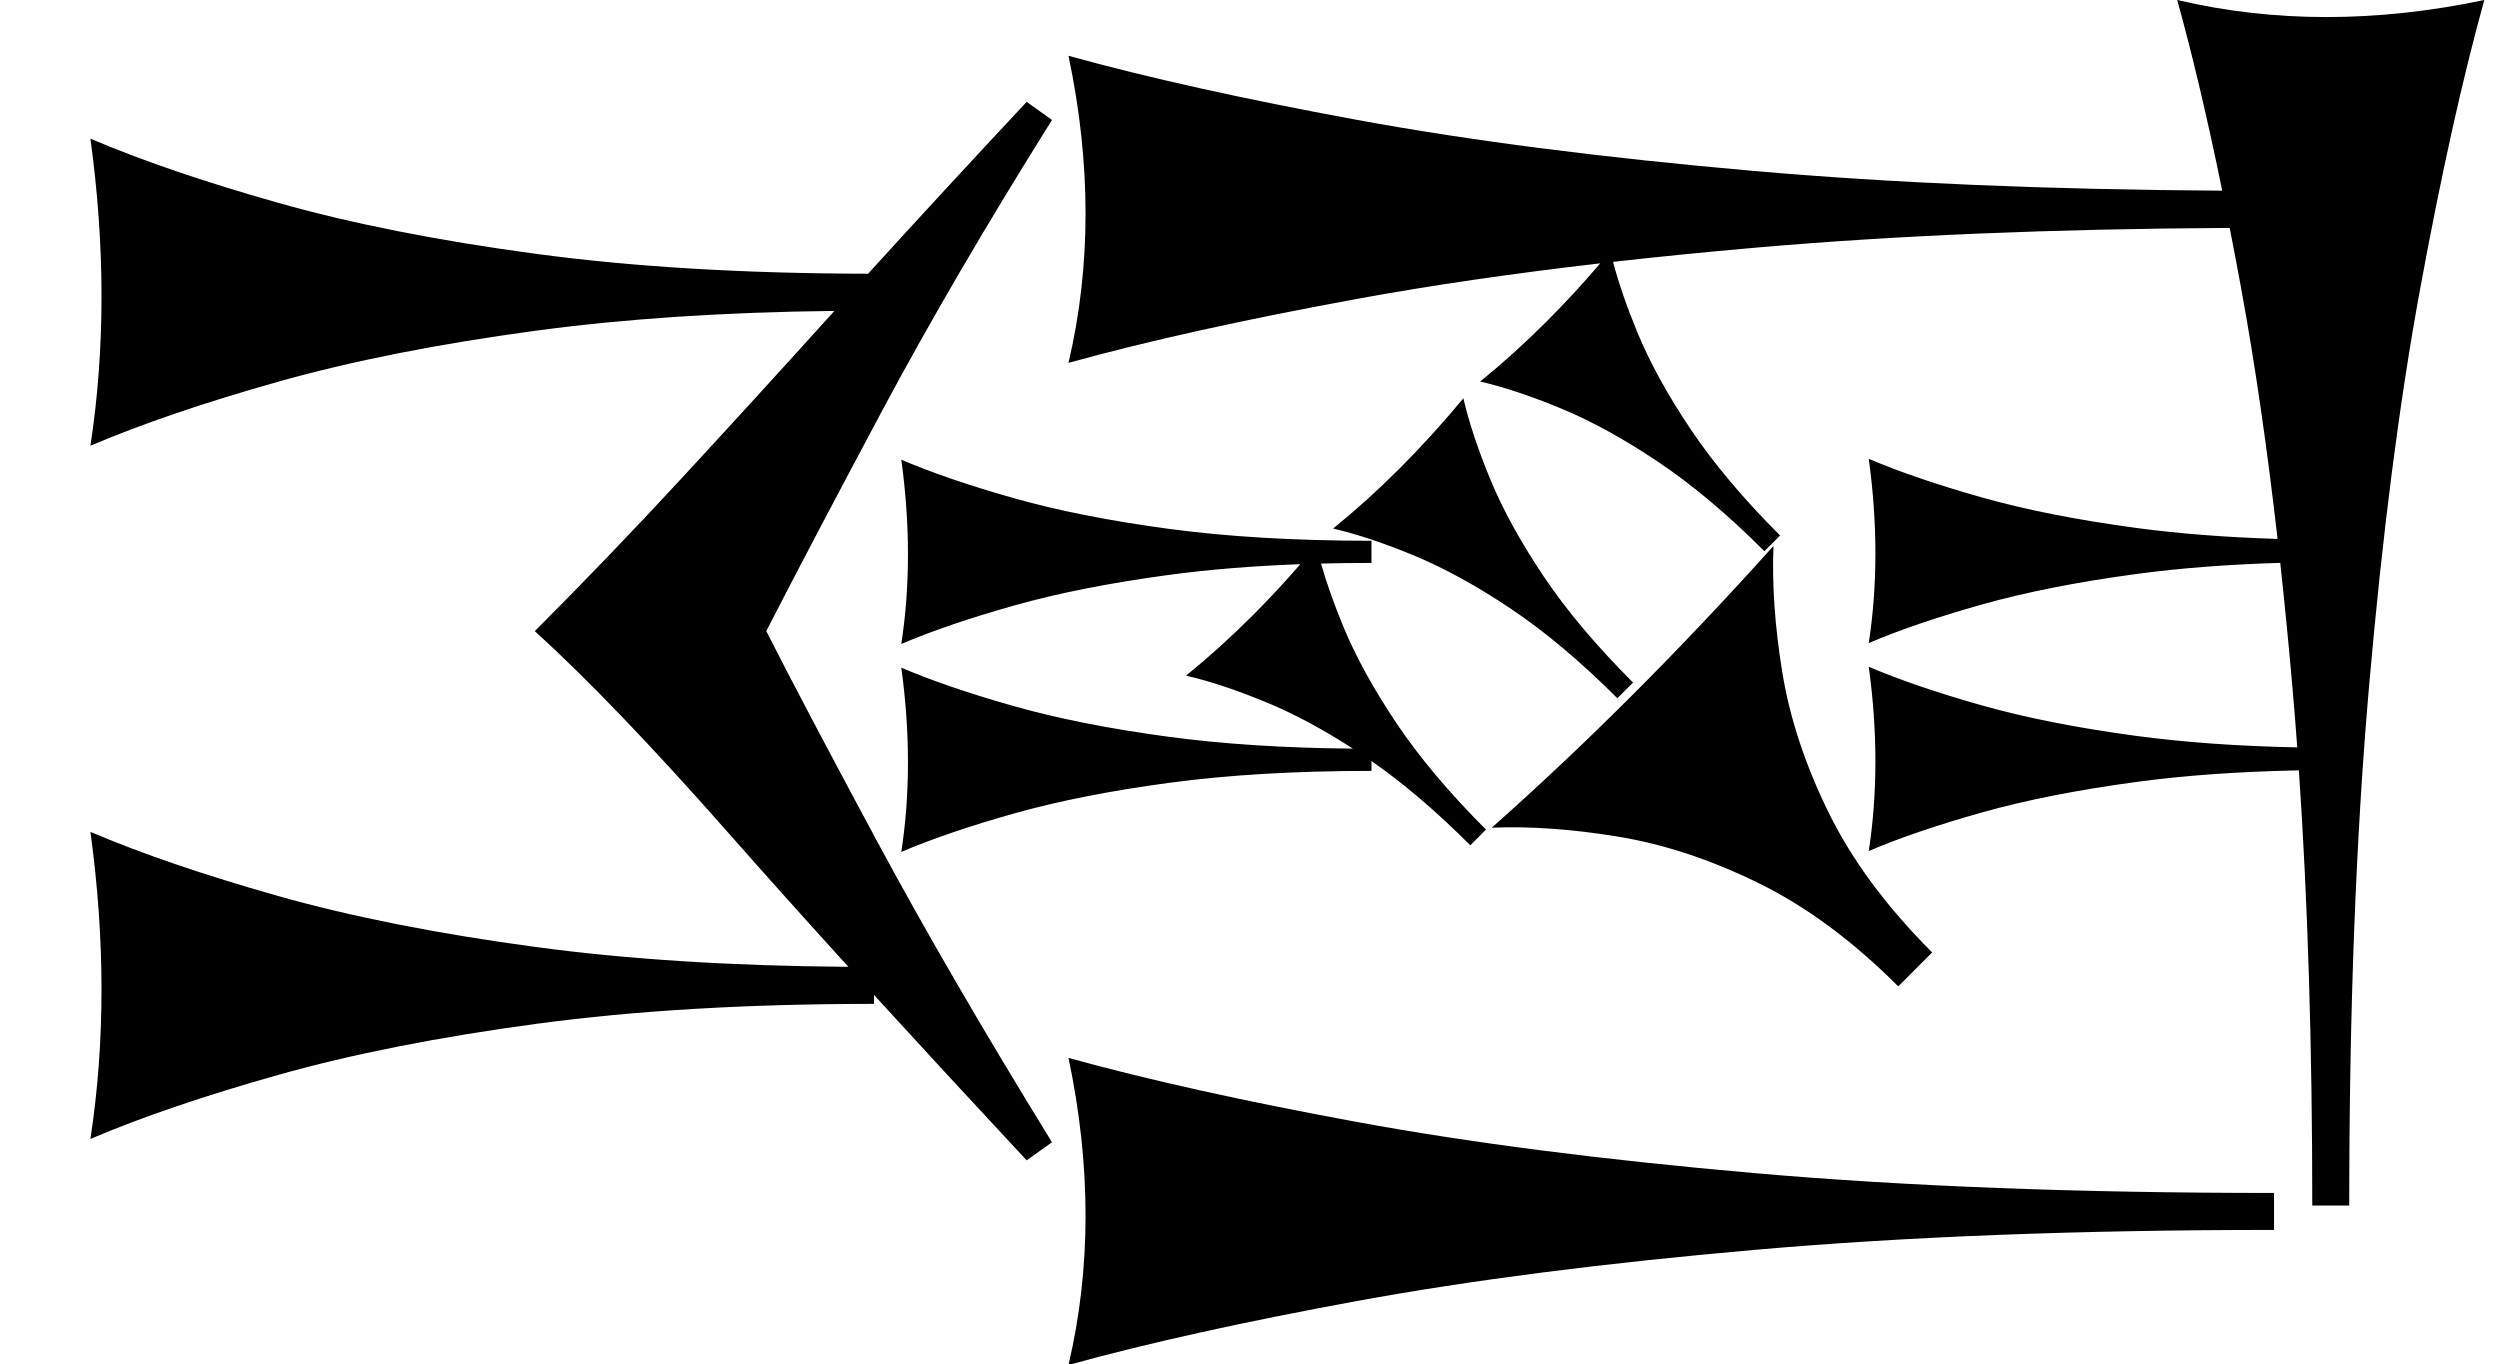
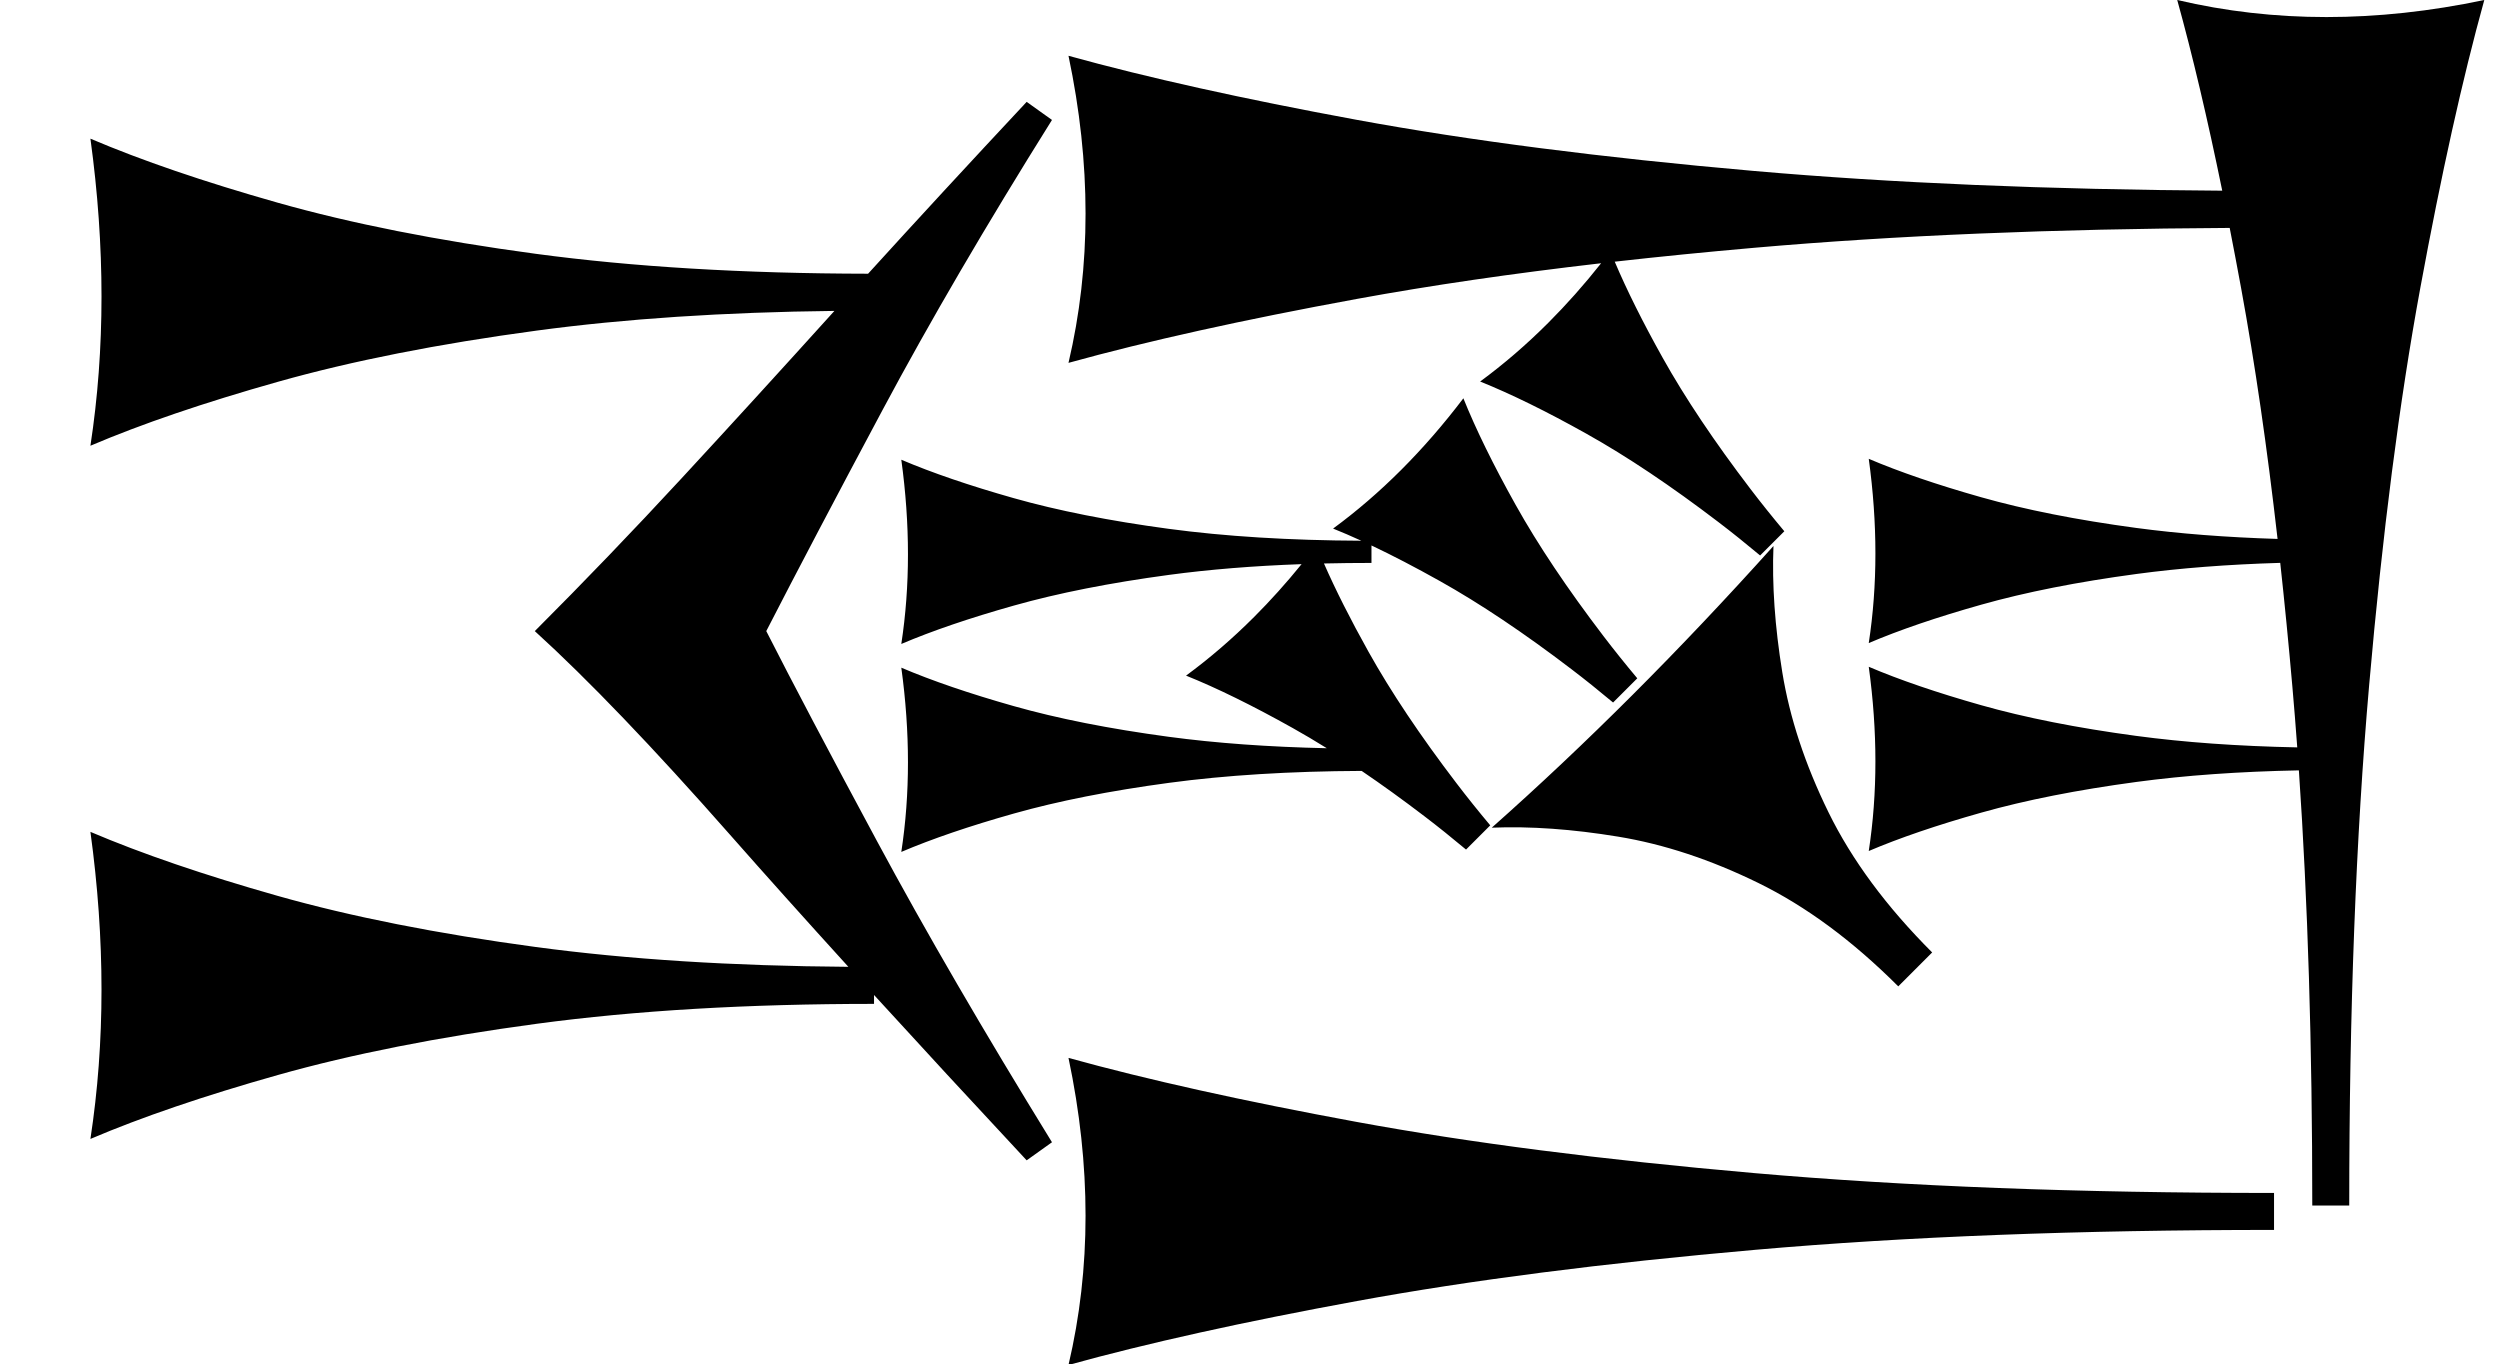
<svg xmlns="http://www.w3.org/2000/svg" version="1.1" viewBox="0 0 1659 905">
-   <path fill="currentColor" d="M580 666.173c-83.806 0 -158.411 4.403 -223.821 13.208c-65.408 8.805 -122.641 20.126 -171.697 33.962c-49.057 13.837 -90.551 27.988 -124.481 42.453c4.905 -32.076 7.358 -65.095 7.358 -99.057s-2.453 -68.868 -7.358 -104.717 c33.931 14.464 75.322 28.615 124.175 42.453c48.852 13.836 105.982 25.157 171.391 33.962c60.969 8.206 130.107 12.59 207.414 13.148c-29.12 -32.043 -55.282 -61.238 -78.486 -87.585c-51.199 -58.134 -94.399 -103.2 -129.6 -135.2 c32.533 -32.533 65.066 -66.399 97.6 -101.6c31.602 -34.192 65.343 -71.152 101.222 -110.88c-73.201 0.833 -139.045 5.188 -197.536 13.06c-65.408 8.805 -122.641 20.126 -171.697 33.962c-49.057 13.837 -90.551 27.988 -124.481 42.453 c4.905 -32.076 7.358 -65.095 7.358 -99.057s-2.453 -68.868 -7.358 -104.717c33.931 14.464 75.322 28.615 124.175 42.453c48.852 13.836 105.982 25.157 171.391 33.962c64.387 8.666 137.884 13.069 220.492 13.205 c32.04 -35.252 67.118 -73.267 105.236 -114.043l16.8 12c-43.733 69.867 -81.2 134 -112.4 192.4s-56.934 107.334 -77.2 146.8c17.066 33.601 41.601 80.134 73.601 139.601c32 59.466 70.666 126 116 199.6l-16.8 12 c-36.813 -39.514 -70.578 -76.091 -101.294 -109.731v5.904zM1509.05 816.173c-128.932 0 -243.71 4.403 -344.34 13.208c-100.629 8.805 -188.679 20.126 -264.15 33.962c-75.472 13.837 -139.309 27.988 -191.51 42.453 c7.547 -32.076 11.321 -65.095 11.321 -99.057s-3.774 -68.868 -11.321 -104.717c52.201 14.464 115.88 28.615 191.038 42.453c75.157 13.836 163.05 25.157 263.679 33.962c100.629 8.804 215.724 13.208 345.283 13.208v24.527zM1073.28 463.353 c-24.274 -24.273 -47.751 -44.015 -70.433 -59.225c-22.681 -15.209 -44.06 -26.982 -64.14 -35.322c-20.079 -8.338 -38.102 -14.352 -54.066 -18.043c15.029 -12.188 29.749 -25.486 44.158 -39.895 c14.408 -14.409 28.507 -29.93 42.296 -46.56c3.691 15.965 9.677 33.957 17.955 53.977c8.279 20.02 20.023 41.37 35.233 64.051s35.01 46.218 59.401 70.609zM1170.86 365.772c-24.273 -24.274 -47.751 -44.015 -70.432 -59.225 s-44.06 -26.983 -64.14 -35.322c-20.079 -8.338 -38.102 -14.352 -54.066 -18.044c15.029 -12.188 29.749 -25.485 44.157 -39.895c12.066 -12.066 23.914 -24.911 35.546 -38.535c-58.999 6.821 -112.787 14.685 -161.364 23.591 c-75.472 13.837 -139.309 27.988 -191.51 42.453c7.547 -32.076 11.321 -65.095 11.321 -99.057s-3.774 -68.868 -11.321 -104.717c52.201 14.464 115.88 28.615 191.038 42.453c75.157 13.836 163.05 25.157 263.679 33.962 c91.641 8.018 195.278 12.386 310.913 13.102c-9.806 -47.866 -19.765 -90.047 -29.877 -126.54c32.076 7.547 65.095 11.321 99.057 11.321s68.868 -3.774 104.717 -11.321c-14.464 52.201 -28.615 115.88 -42.453 191.038 c-13.836 75.157 -25.157 163.05 -33.962 263.679c-8.804 100.629 -13.208 215.724 -13.208 345.283h-24.527c0 -105.789 -2.965 -202.05 -8.893 -288.784c-39.621 0.779 -75.528 3.336 -107.723 7.669c-39.245 5.283 -73.584 12.076 -103.019 20.377 c-29.434 8.303 -54.33 16.793 -74.689 25.473c2.943 -19.246 4.415 -39.058 4.415 -59.435s-1.472 -41.32 -4.415 -62.83c20.358 8.679 45.193 17.169 74.505 25.472c29.311 8.302 63.59 15.095 102.834 20.378 c31.936 4.298 67.606 6.849 107.012 7.649c-1.003 -13.679 -2.082 -27.115 -3.236 -40.309c-2.483 -28.381 -5.167 -55.761 -8.05 -82.14c-34.76 1.031 -66.546 3.485 -95.357 7.364c-39.245 5.282 -73.584 12.075 -103.019 20.377 c-29.434 8.302 -54.33 16.793 -74.689 25.472c2.943 -19.245 4.415 -39.057 4.415 -59.434s-1.472 -41.321 -4.415 -62.83c20.358 8.678 45.193 17.169 74.505 25.472c29.311 8.302 63.59 15.095 102.834 20.377 c28.369 3.818 59.687 6.258 93.951 7.316c-6.947 -60.87 -14.993 -116.244 -24.138 -166.125c-2.532 -13.81 -5.074 -27.229 -7.627 -40.259c-117.036 0.623 -222.008 5.001 -314.919 13.13c-32.764 2.866 -64.193 6 -94.29 9.4 c3.725 14.157 9.128 29.799 16.21 46.925c8.279 20.02 20.023 41.37 35.232 64.05c15.21 22.681 35.01 46.218 59.402 70.61zM1259.68 654.55c-30.222 -30.223 -61.167 -53.087 -92.832 -68.599 c-31.667 -15.51 -62.692 -25.764 -93.076 -30.76c-30.386 -4.997 -58.333 -6.979 -83.839 -5.944c31.196 -27.658 62.373 -57.065 93.531 -88.224c31.157 -31.157 62.297 -64.065 93.416 -98.724c-1.033 25.506 0.91 53.415 5.833 83.728 c4.924 30.311 15.14 61.299 30.65 92.966c15.511 31.664 38.449 62.684 68.818 93.053zM910.109 511.56c-50.283 0 -95.047 2.643 -134.293 7.925c-39.245 5.283 -73.584 12.076 -103.019 20.377c-29.434 8.303 -54.33 16.793 -74.689 25.473 c2.943 -19.246 4.415 -39.058 4.415 -59.435s-1.472 -41.32 -4.415 -62.83c20.358 8.679 45.193 17.169 74.505 25.472c29.311 8.302 63.59 15.095 102.834 20.378c36.028 4.85 76.811 7.474 122.347 7.871 c-19.918 -12.852 -38.807 -22.986 -56.666 -30.403c-20.078 -8.338 -38.102 -14.352 -54.065 -18.043c15.029 -12.188 29.748 -25.486 44.157 -39.895c10.734 -10.735 21.298 -22.087 31.689 -34.055 c-31.55 1.158 -60.58 3.522 -87.093 7.091c-39.245 5.283 -73.584 12.076 -103.019 20.377c-29.434 8.303 -54.33 16.793 -74.689 25.473c2.943 -19.246 4.415 -39.058 4.415 -59.435s-1.472 -41.32 -4.415 -62.83 c20.358 8.679 45.193 17.169 74.505 25.472c29.311 8.302 63.59 15.095 102.834 20.378c39.246 5.282 84.133 7.925 134.661 7.925v14.716c-11.443 0 -22.601 0.137 -33.472 0.41c3.636 12.809 8.581 26.774 14.834 41.898 c8.279 20.02 20.024 41.37 35.233 64.051c15.21 22.681 35.01 46.218 59.401 70.609l-10.405 10.406c-22.552 -22.552 -44.415 -41.19 -65.592 -55.919v6.545z" />
+   <path fill="currentColor" d="M580 666.173c-83.806 0 -158.411 4.403 -223.821 13.208c-65.408 8.805 -122.641 20.126 -171.697 33.962c-49.057 13.837 -90.551 27.988 -124.481 42.453c4.905 -32.076 7.358 -65.095 7.358 -99.057s-2.453 -68.868 -7.358 -104.717 c33.931 14.464 75.322 28.615 124.175 42.453c48.852 13.836 105.982 25.157 171.391 33.962c60.969 8.206 130.107 12.59 207.414 13.148c-29.12 -32.043 -55.282 -61.238 -78.486 -87.585c-51.199 -58.134 -94.399 -103.2 -129.6 -135.2 c32.533 -32.533 65.066 -66.399 97.6 -101.6c31.602 -34.192 65.343 -71.152 101.222 -110.88c-73.201 0.833 -139.045 5.188 -197.536 13.06c-65.408 8.805 -122.641 20.126 -171.697 33.962c-49.057 13.837 -90.551 27.988 -124.481 42.453 c4.905 -32.076 7.358 -65.095 7.358 -99.057s-2.453 -68.868 -7.358 -104.717c33.931 14.464 75.322 28.615 124.175 42.453c48.852 13.836 105.982 25.157 171.391 33.962c64.387 8.666 137.884 13.069 220.492 13.205 c32.04 -35.252 67.118 -73.267 105.236 -114.043l16.8 12c-43.733 69.867 -81.2 134 -112.4 192.4s-56.934 107.334 -77.2 146.8c17.066 33.601 41.601 80.134 73.601 139.601c32 59.466 70.666 126 116 199.6l-16.8 12 c-36.813 -39.514 -70.578 -76.091 -101.294 -109.731v5.904zM1509.05 816.173c-128.932 0 -243.71 4.403 -344.34 13.208c-100.629 8.805 -188.679 20.126 -264.15 33.962c-75.472 13.837 -139.309 27.988 -191.51 42.453 c7.547 -32.076 11.321 -65.095 11.321 -99.057s-3.774 -68.868 -11.321 -104.717c52.201 14.464 115.88 28.615 191.038 42.453c75.157 13.836 163.05 25.157 263.679 33.962c100.629 8.804 215.724 13.208 345.283 13.208v24.527zM972.861 563.773 c-9.409 -7.876 -18.649 -15.273 -27.72 -22.192c-14.35 -10.944 -28.2 -20.946 -41.552 -30.007c-47.642 0.22 -90.231 2.857 -127.773 7.91c-39.245 5.283 -73.584 12.076 -103.019 20.377 c-29.434 8.303 -54.33 16.793 -74.689 25.473c2.943 -19.246 4.415 -39.058 4.415 -59.435s-1.472 -41.32 -4.415 -62.83c20.358 8.679 45.193 17.169 74.505 25.472c29.311 8.302 63.59 15.095 102.834 20.378 c31.401 4.227 66.414 6.763 105.038 7.608c-7.716 -4.805 -15.248 -9.266 -22.599 -13.382c-26.684 -14.942 -50.292 -26.543 -70.824 -34.802c15.69 -11.528 30.739 -24.496 45.148 -38.904c10.871 -10.871 21.378 -22.564 31.52 -35.075 c-31.867 1.147 -61.172 3.521 -87.915 7.12c-39.245 5.283 -73.584 12.076 -103.019 20.377c-29.434 8.303 -54.33 16.793 -74.689 25.473c2.943 -19.246 4.415 -39.058 4.415 -59.435s-1.472 -41.32 -4.415 -62.83 c20.358 8.679 45.193 17.169 74.505 25.472c29.311 8.302 63.59 15.095 102.834 20.378c37.491 5.046 80.129 7.684 127.916 7.909c-6.501 -2.972 -12.741 -5.66 -18.721 -8.065c15.69 -11.527 30.74 -24.496 45.148 -38.904 c14.409 -14.409 28.178 -30.259 41.306 -47.55c8.259 20.532 19.816 44.098 34.672 70.694s34.291 55.638 58.306 87.124c6.982 9.154 14.46 18.487 22.432 28.001l-16.065 16.065c-9.408 -7.877 -18.648 -15.274 -27.719 -22.192 c-31.486 -24.015 -60.571 -43.494 -87.254 -58.437c-16.262 -9.106 -31.382 -16.972 -45.359 -23.596v11.591c-10.762 0 -21.271 0.121 -31.527 0.363c7.705 17.564 17.574 37.117 29.606 58.661 c14.856 26.597 34.292 55.638 58.307 87.124c6.981 9.154 14.459 18.487 22.431 28c-7.088 7.089 -7.088 7.089 -16.064 16.065zM1168.02 368.612c-9.409 -7.876 -18.649 -15.273 -27.72 -22.192 c-31.485 -24.015 -60.57 -43.493 -87.254 -58.437c-26.683 -14.942 -50.292 -26.543 -70.824 -34.802c15.69 -11.527 30.739 -24.495 45.148 -38.904c12.17 -12.17 23.882 -25.367 35.138 -39.593 c-59.227 6.837 -113.21 14.724 -161.947 23.658c-75.472 13.837 -139.309 27.988 -191.51 42.453c7.547 -32.076 11.321 -65.095 11.321 -99.057s-3.774 -68.868 -11.321 -104.717c52.201 14.464 115.88 28.615 191.038 42.453 c75.157 13.836 163.05 25.157 263.679 33.962c91.641 8.018 195.278 12.386 310.913 13.102c-9.806 -47.866 -19.765 -90.047 -29.877 -126.54c32.076 7.547 65.095 11.321 99.057 11.321s68.868 -3.774 104.717 -11.321 c-14.464 52.201 -28.615 115.88 -42.453 191.038c-13.836 75.157 -25.157 163.05 -33.962 263.679c-8.804 100.629 -13.208 215.724 -13.208 345.283h-24.527c0 -105.789 -2.965 -202.05 -8.893 -288.784 c-39.621 0.779 -75.528 3.336 -107.723 7.669c-39.245 5.283 -73.584 12.076 -103.019 20.377c-29.434 8.303 -54.33 16.793 -74.689 25.473c2.943 -19.246 4.415 -39.058 4.415 -59.435s-1.472 -41.32 -4.415 -62.83 c20.358 8.679 45.193 17.169 74.505 25.472c29.311 8.302 63.59 15.095 102.834 20.378c31.936 4.298 67.606 6.849 107.012 7.649c-1.003 -13.679 -2.082 -27.115 -3.236 -40.309c-2.483 -28.381 -5.167 -55.761 -8.05 -82.14 c-34.76 1.031 -66.546 3.485 -95.357 7.364c-39.245 5.282 -73.584 12.075 -103.019 20.377c-29.434 8.302 -54.33 16.793 -74.689 25.472c2.943 -19.245 4.415 -39.057 4.415 -59.434s-1.472 -41.321 -4.415 -62.83 c20.358 8.678 45.193 17.169 74.505 25.472c29.311 8.302 63.59 15.095 102.834 20.377c28.369 3.818 59.687 6.258 93.951 7.316c-6.947 -60.87 -14.993 -116.244 -24.138 -166.125c-2.532 -13.81 -5.074 -27.229 -7.627 -40.259 c-117.036 0.623 -222.008 5.001 -314.919 13.13c-32.358 2.831 -63.416 5.923 -93.173 9.274c7.994 18.857 18.597 40.113 31.809 63.768c14.856 26.596 34.292 55.638 58.307 87.123c6.982 9.154 14.459 18.487 22.431 28.001 c-7.088 7.089 -7.088 7.089 -16.064 16.065zM1259.68 654.55c-30.222 -30.223 -61.167 -53.087 -92.832 -68.599c-31.667 -15.51 -62.692 -25.764 -93.076 -30.76c-30.386 -4.997 -58.333 -6.979 -83.839 -5.944 c31.196 -27.658 62.373 -57.065 93.531 -88.224c31.157 -31.157 62.297 -64.065 93.416 -98.724c-1.033 25.506 0.91 53.415 5.833 83.728c4.924 30.311 15.14 61.299 30.65 92.966c15.511 31.664 38.449 62.684 68.818 93.053z" />
</svg>
